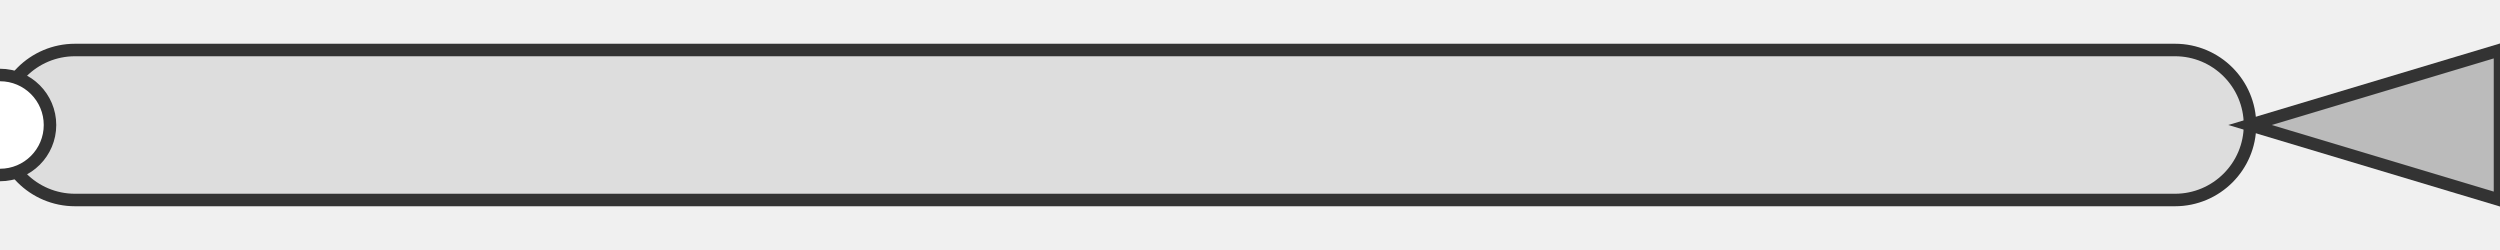
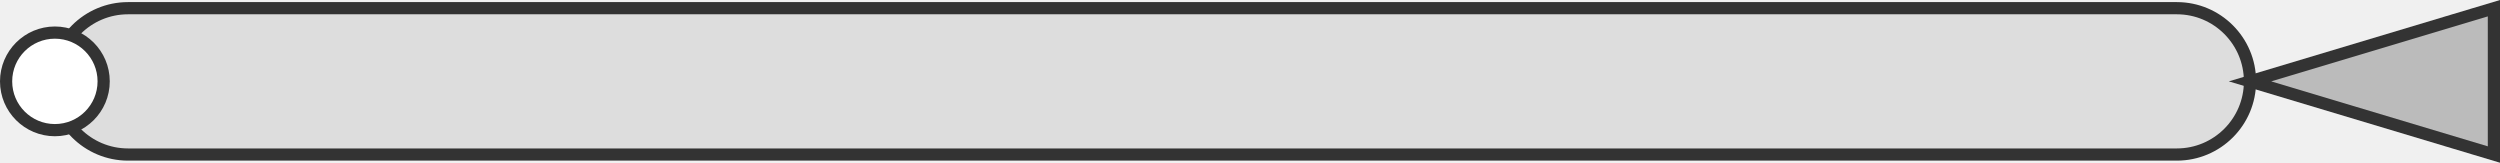
- <svg xmlns="http://www.w3.org/2000/svg" width="200" height="20" viewBox="0 0 200 20">
-   <rect x="0" y="4" width="180" height="12" rx="6" ry="6" fill="#ddd" stroke="#333" stroke-width="1" />
-   <polygon points="180,10 200,4 200,16" fill="#bbb" stroke="#333" stroke-width="1" />
-   <circle cx="0" cy="10" r="4" fill="#fff" stroke="#333" stroke-width="1" />
+ <svg xmlns="http://www.w3.org/2000/svg" width="205" height="13.344" viewBox="0 0 205 13.344" version="1.1" id="svg1">
+   <defs id="defs1" />
+   <rect x="4.5" y="0.672" width="180" height="12" rx="6" ry="6" fill="#dddddd" stroke="#333333" stroke-width="1" id="rect1" />
+   <polygon points="200,4 200,16 180,10 " fill="#bbbbbb" stroke="#333333" stroke-width="1" id="polygon1" transform="translate(4.5,-3.327985)" />
+   <circle cx="4.5" cy="6.672" r="4" fill="#ffffff" stroke="#333333" stroke-width="1" id="circle1" />
</svg>
